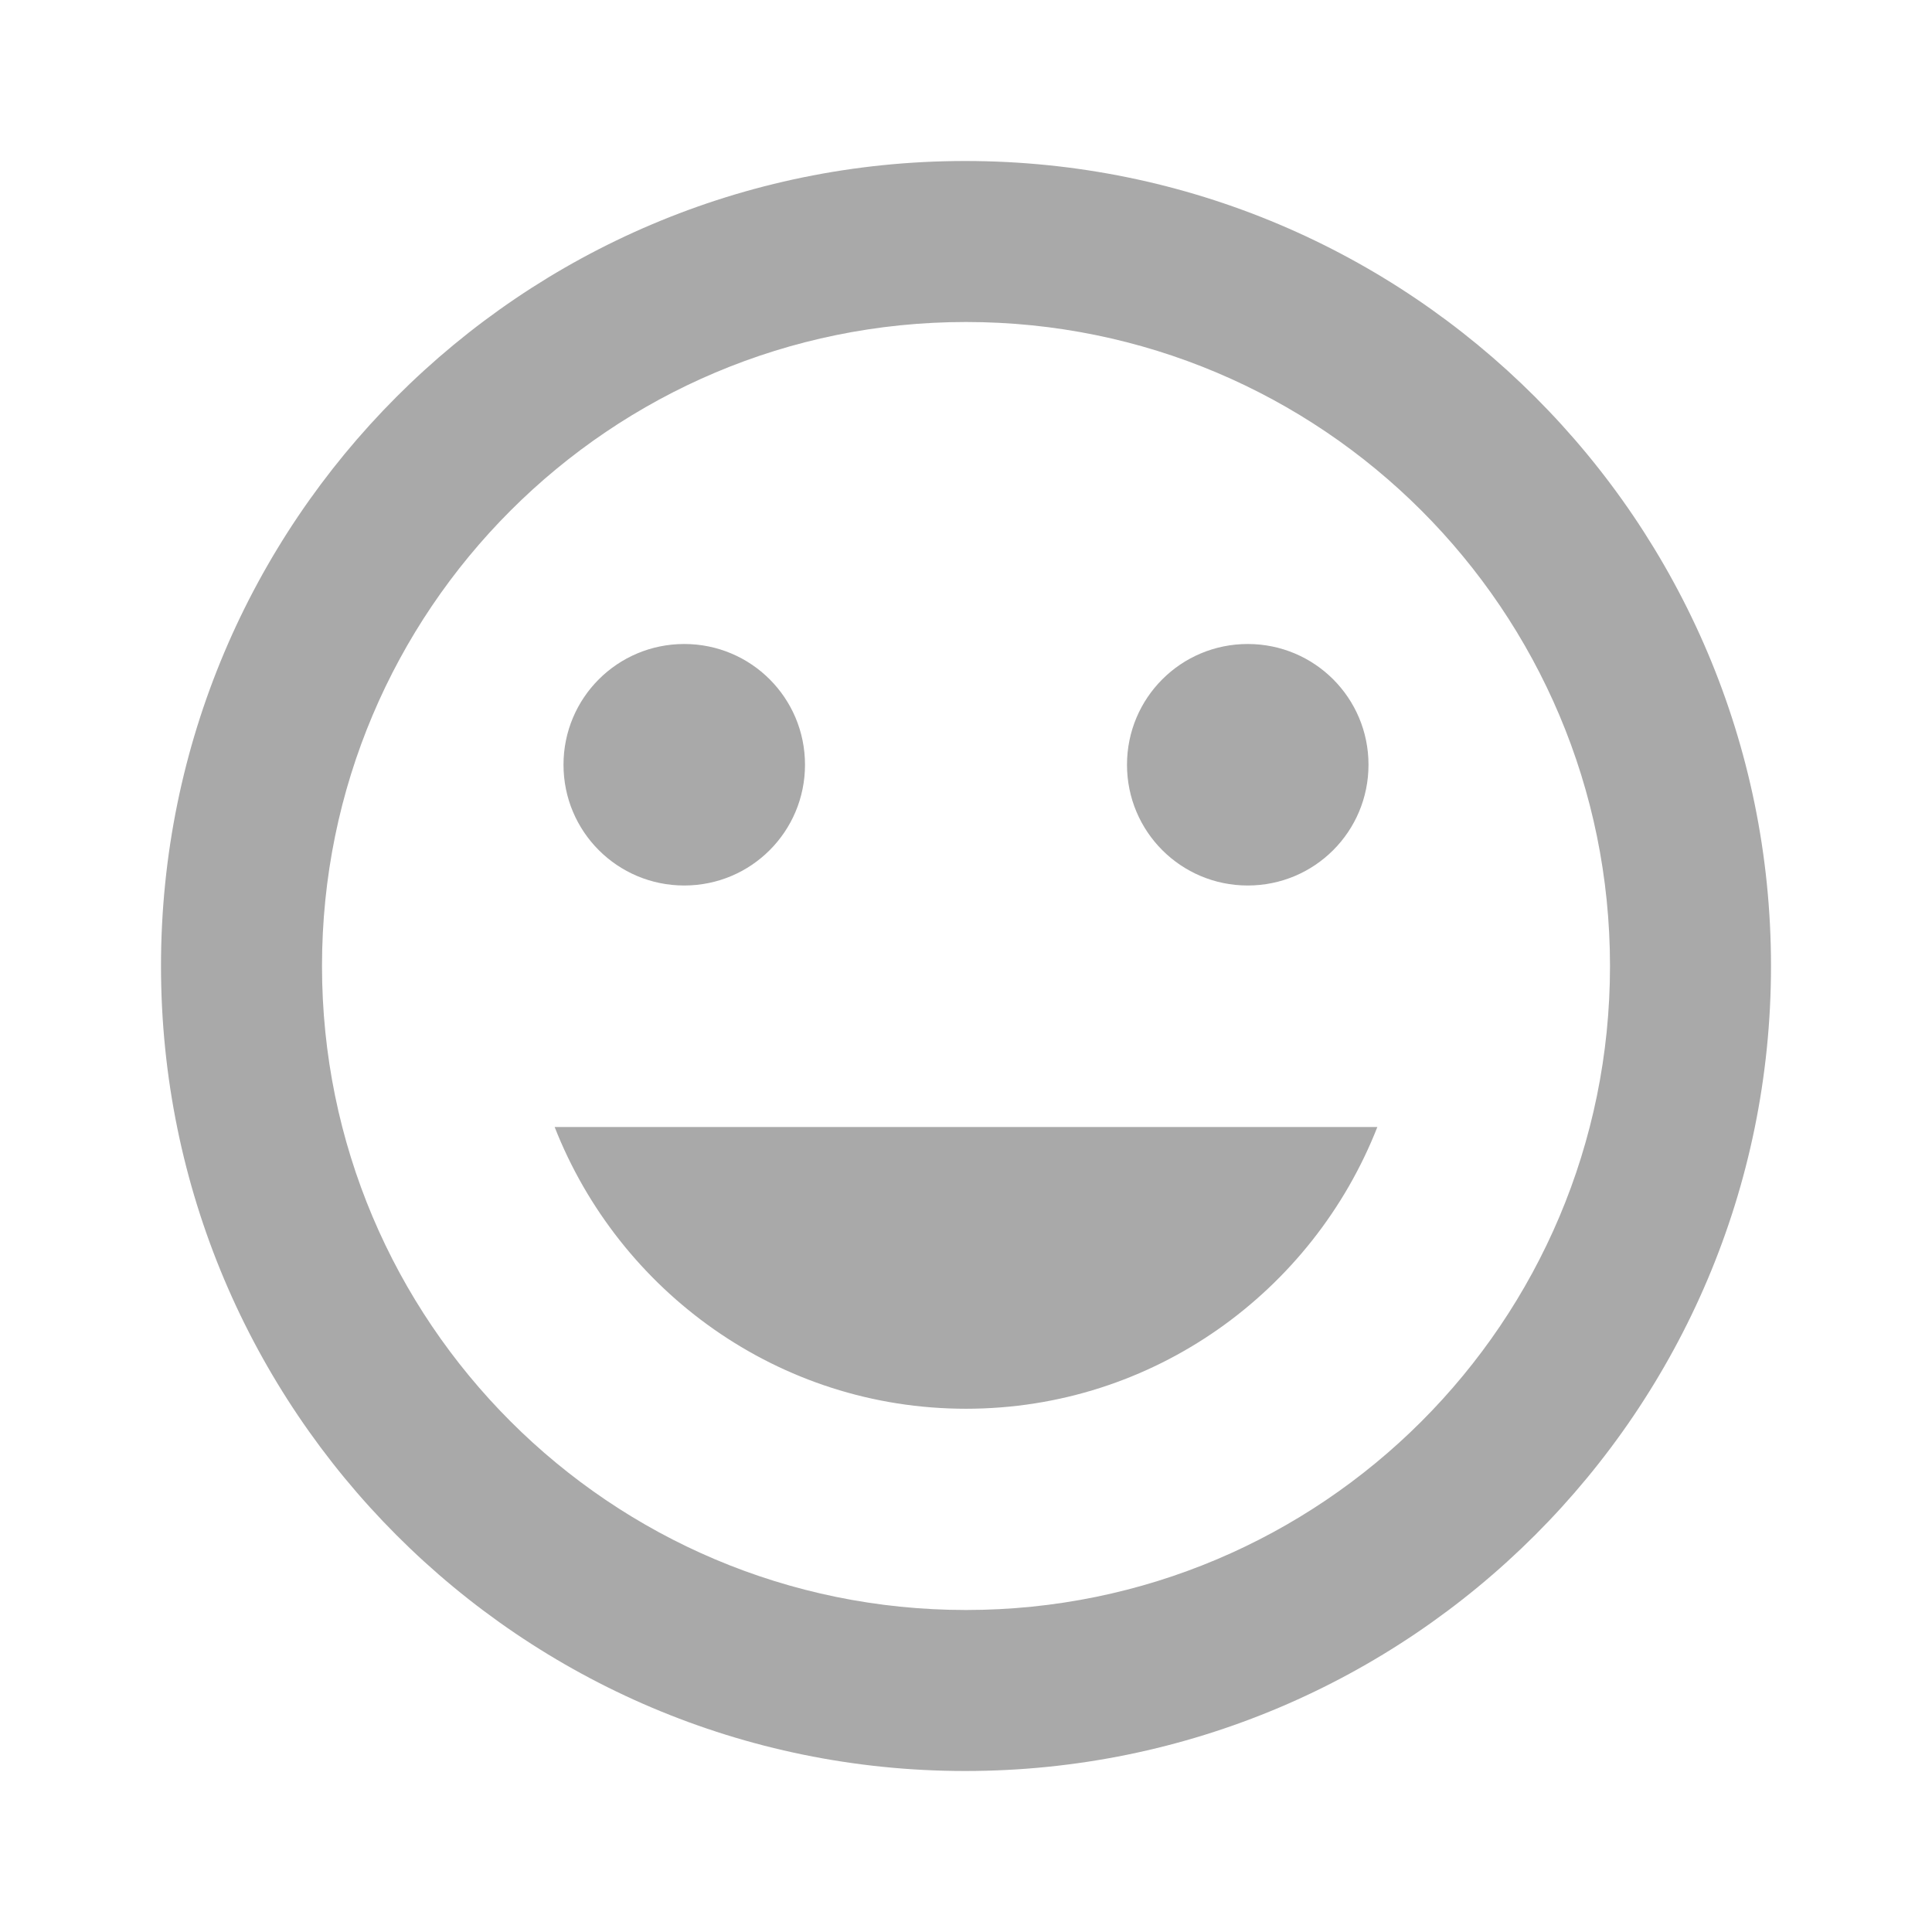
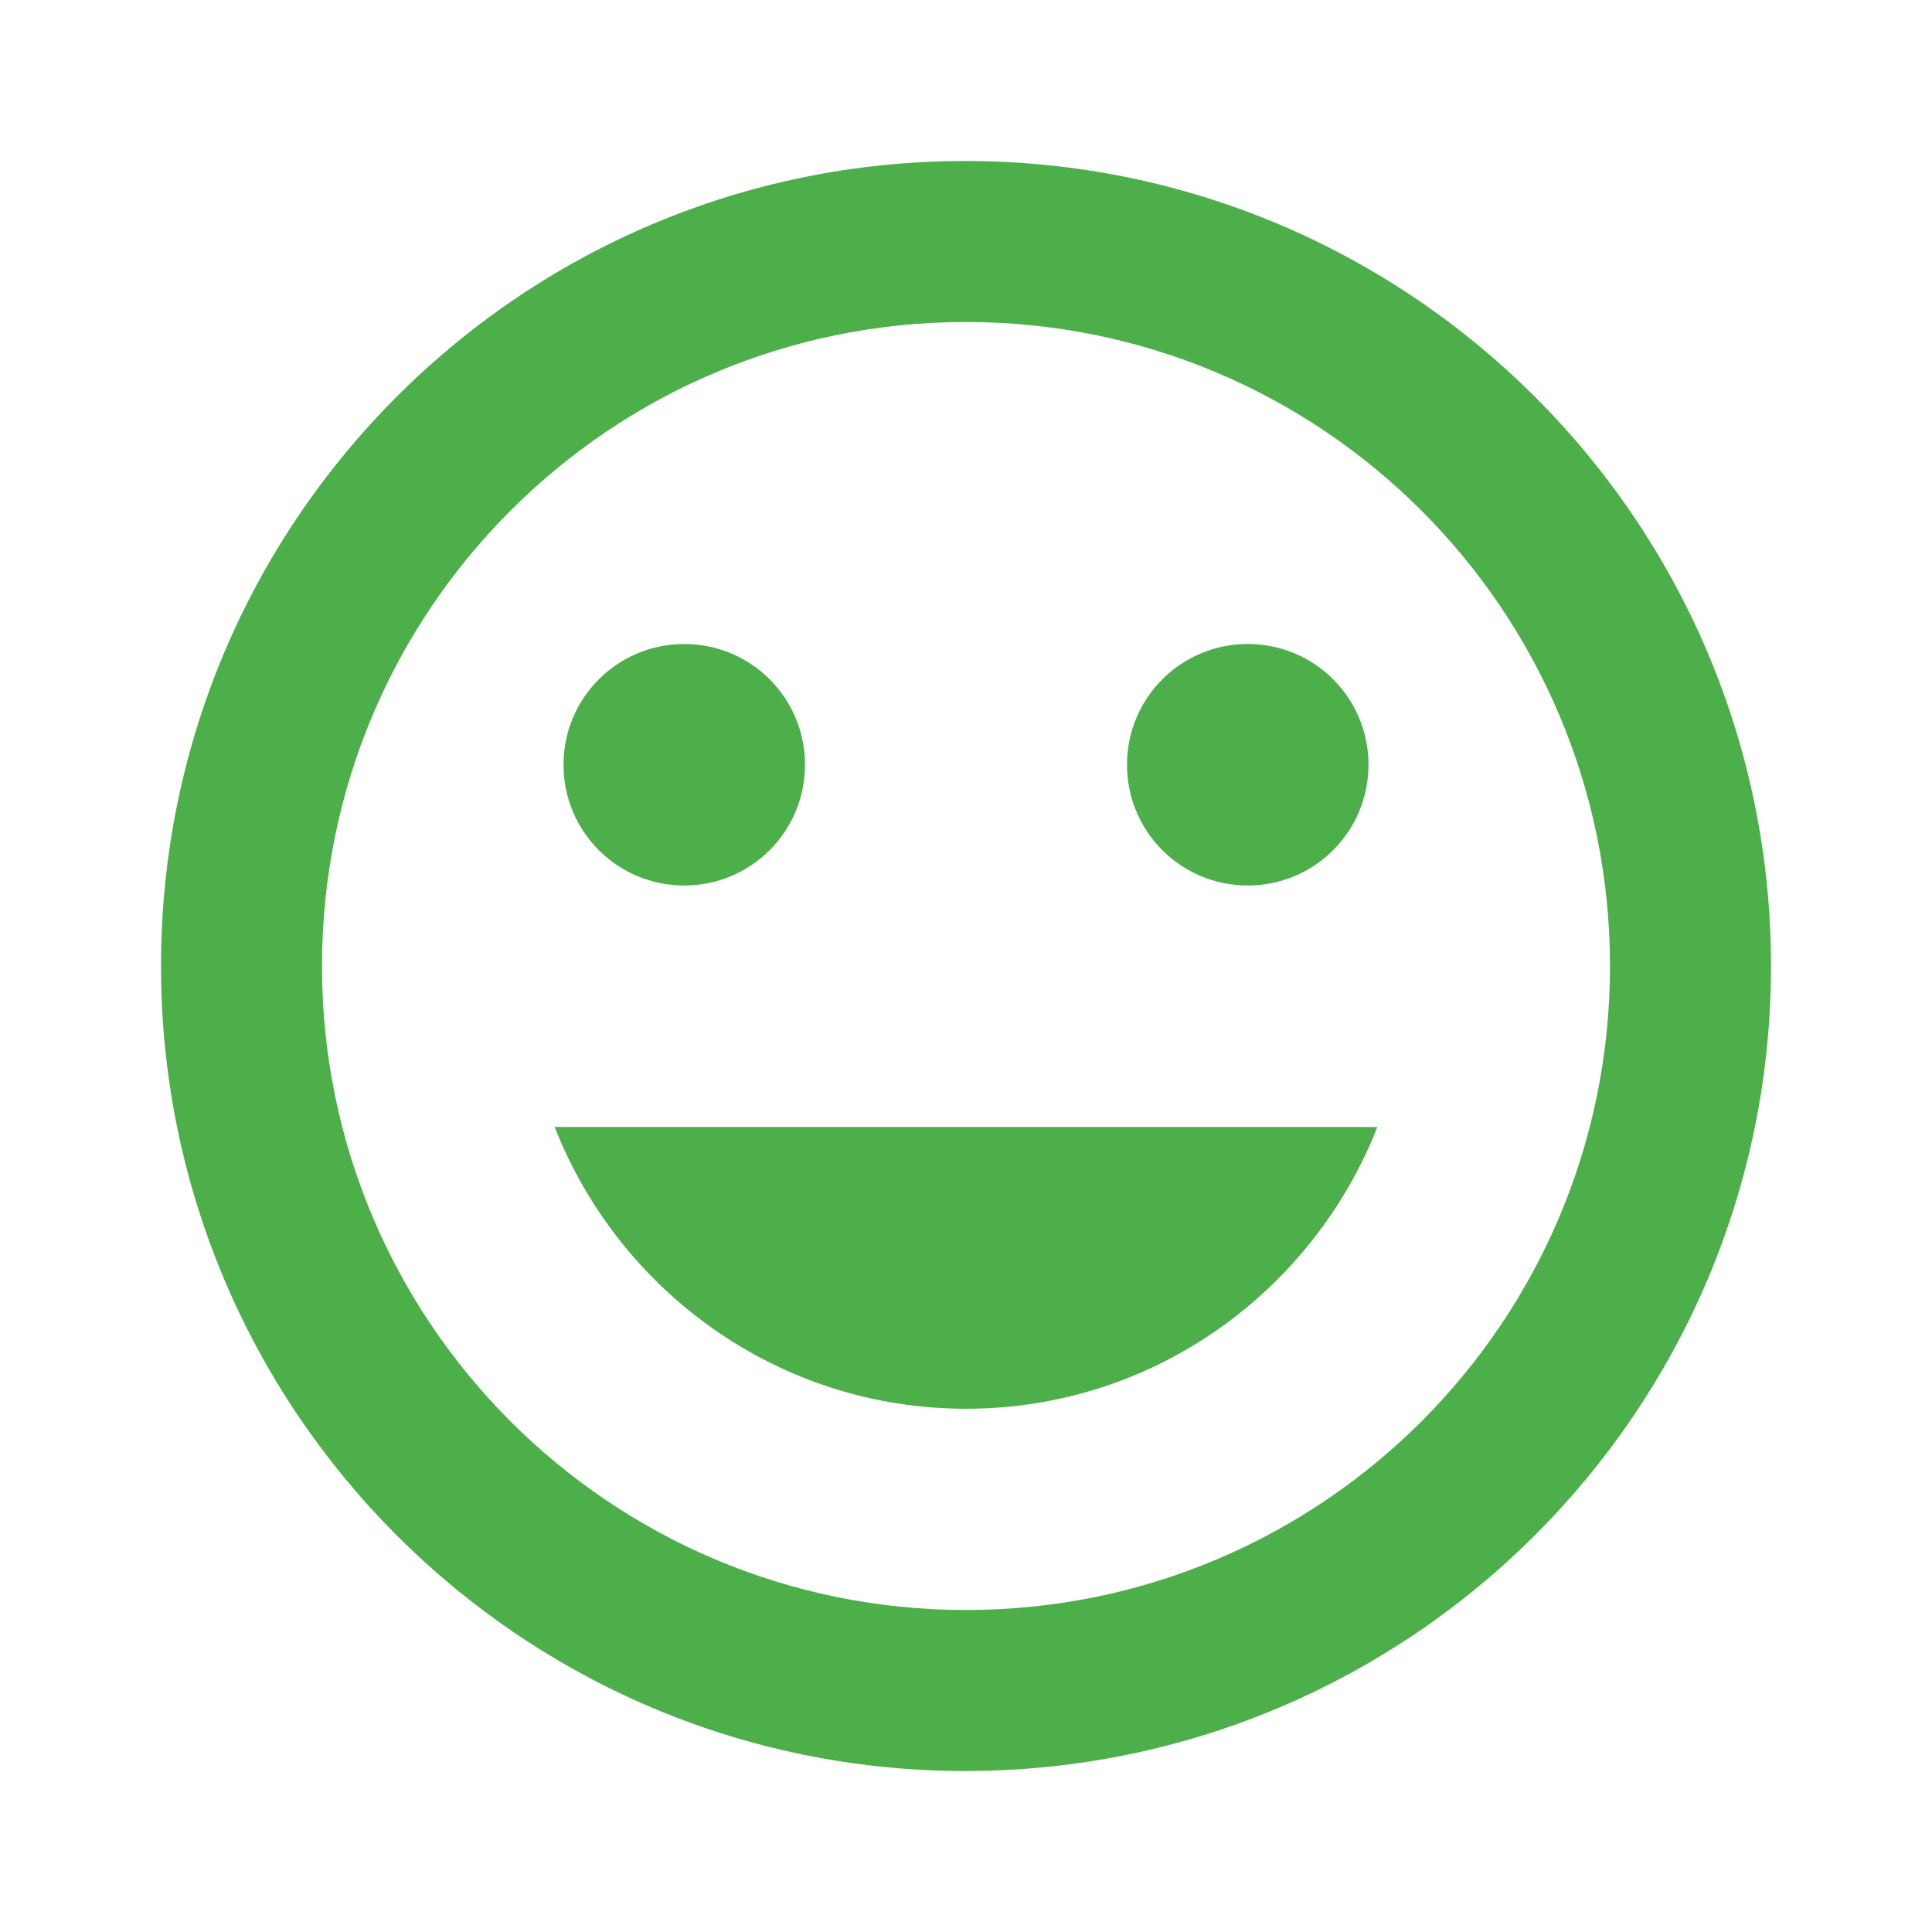
<svg xmlns="http://www.w3.org/2000/svg" width="24" height="24" viewBox="0 0 24 24">
  <path d="M0 0h24v24H0z" fill="none" />
-   <path fill="#a9a9a9" d="M11.99 2C6.47 2 2 6.48 2 12s4.47 10 9.99 10C17.52 22 22 17.52 22 12S17.52 2 11.99 2zM12 20c-4.42 0-8-3.58-8-8s3.58-8 8-8 8 3.58 8 8-3.58 8-8 8zm3.5-9c.83 0 1.5-.67 1.5-1.5S16.33 8 15.5 8 14 8.67 14 9.5s.67 1.5 1.5 1.5zm-7 0c.83 0 1.5-.67 1.5-1.5S9.33 8 8.5 8 7 8.67 7 9.5 7.67 11 8.5 11zm3.5 6.5c2.33 0 4.31-1.46 5.11-3.5H6.89c.8 2.04 2.78 3.5 5.11 3.5z" />
+   <path fill="#4daf4a" d="M11.99 2C6.47 2 2 6.48 2 12s4.47 10 9.99 10C17.52 22 22 17.52 22 12S17.52 2 11.99 2zM12 20c-4.42 0-8-3.58-8-8s3.58-8 8-8 8 3.58 8 8-3.58 8-8 8zm3.5-9c.83 0 1.5-.67 1.5-1.5S16.33 8 15.5 8 14 8.67 14 9.5s.67 1.5 1.5 1.5zm-7 0c.83 0 1.5-.67 1.5-1.5S9.33 8 8.5 8 7 8.67 7 9.5 7.67 11 8.5 11zm3.5 6.5c2.33 0 4.31-1.46 5.11-3.5H6.89c.8 2.04 2.78 3.5 5.11 3.5z" />
</svg>
